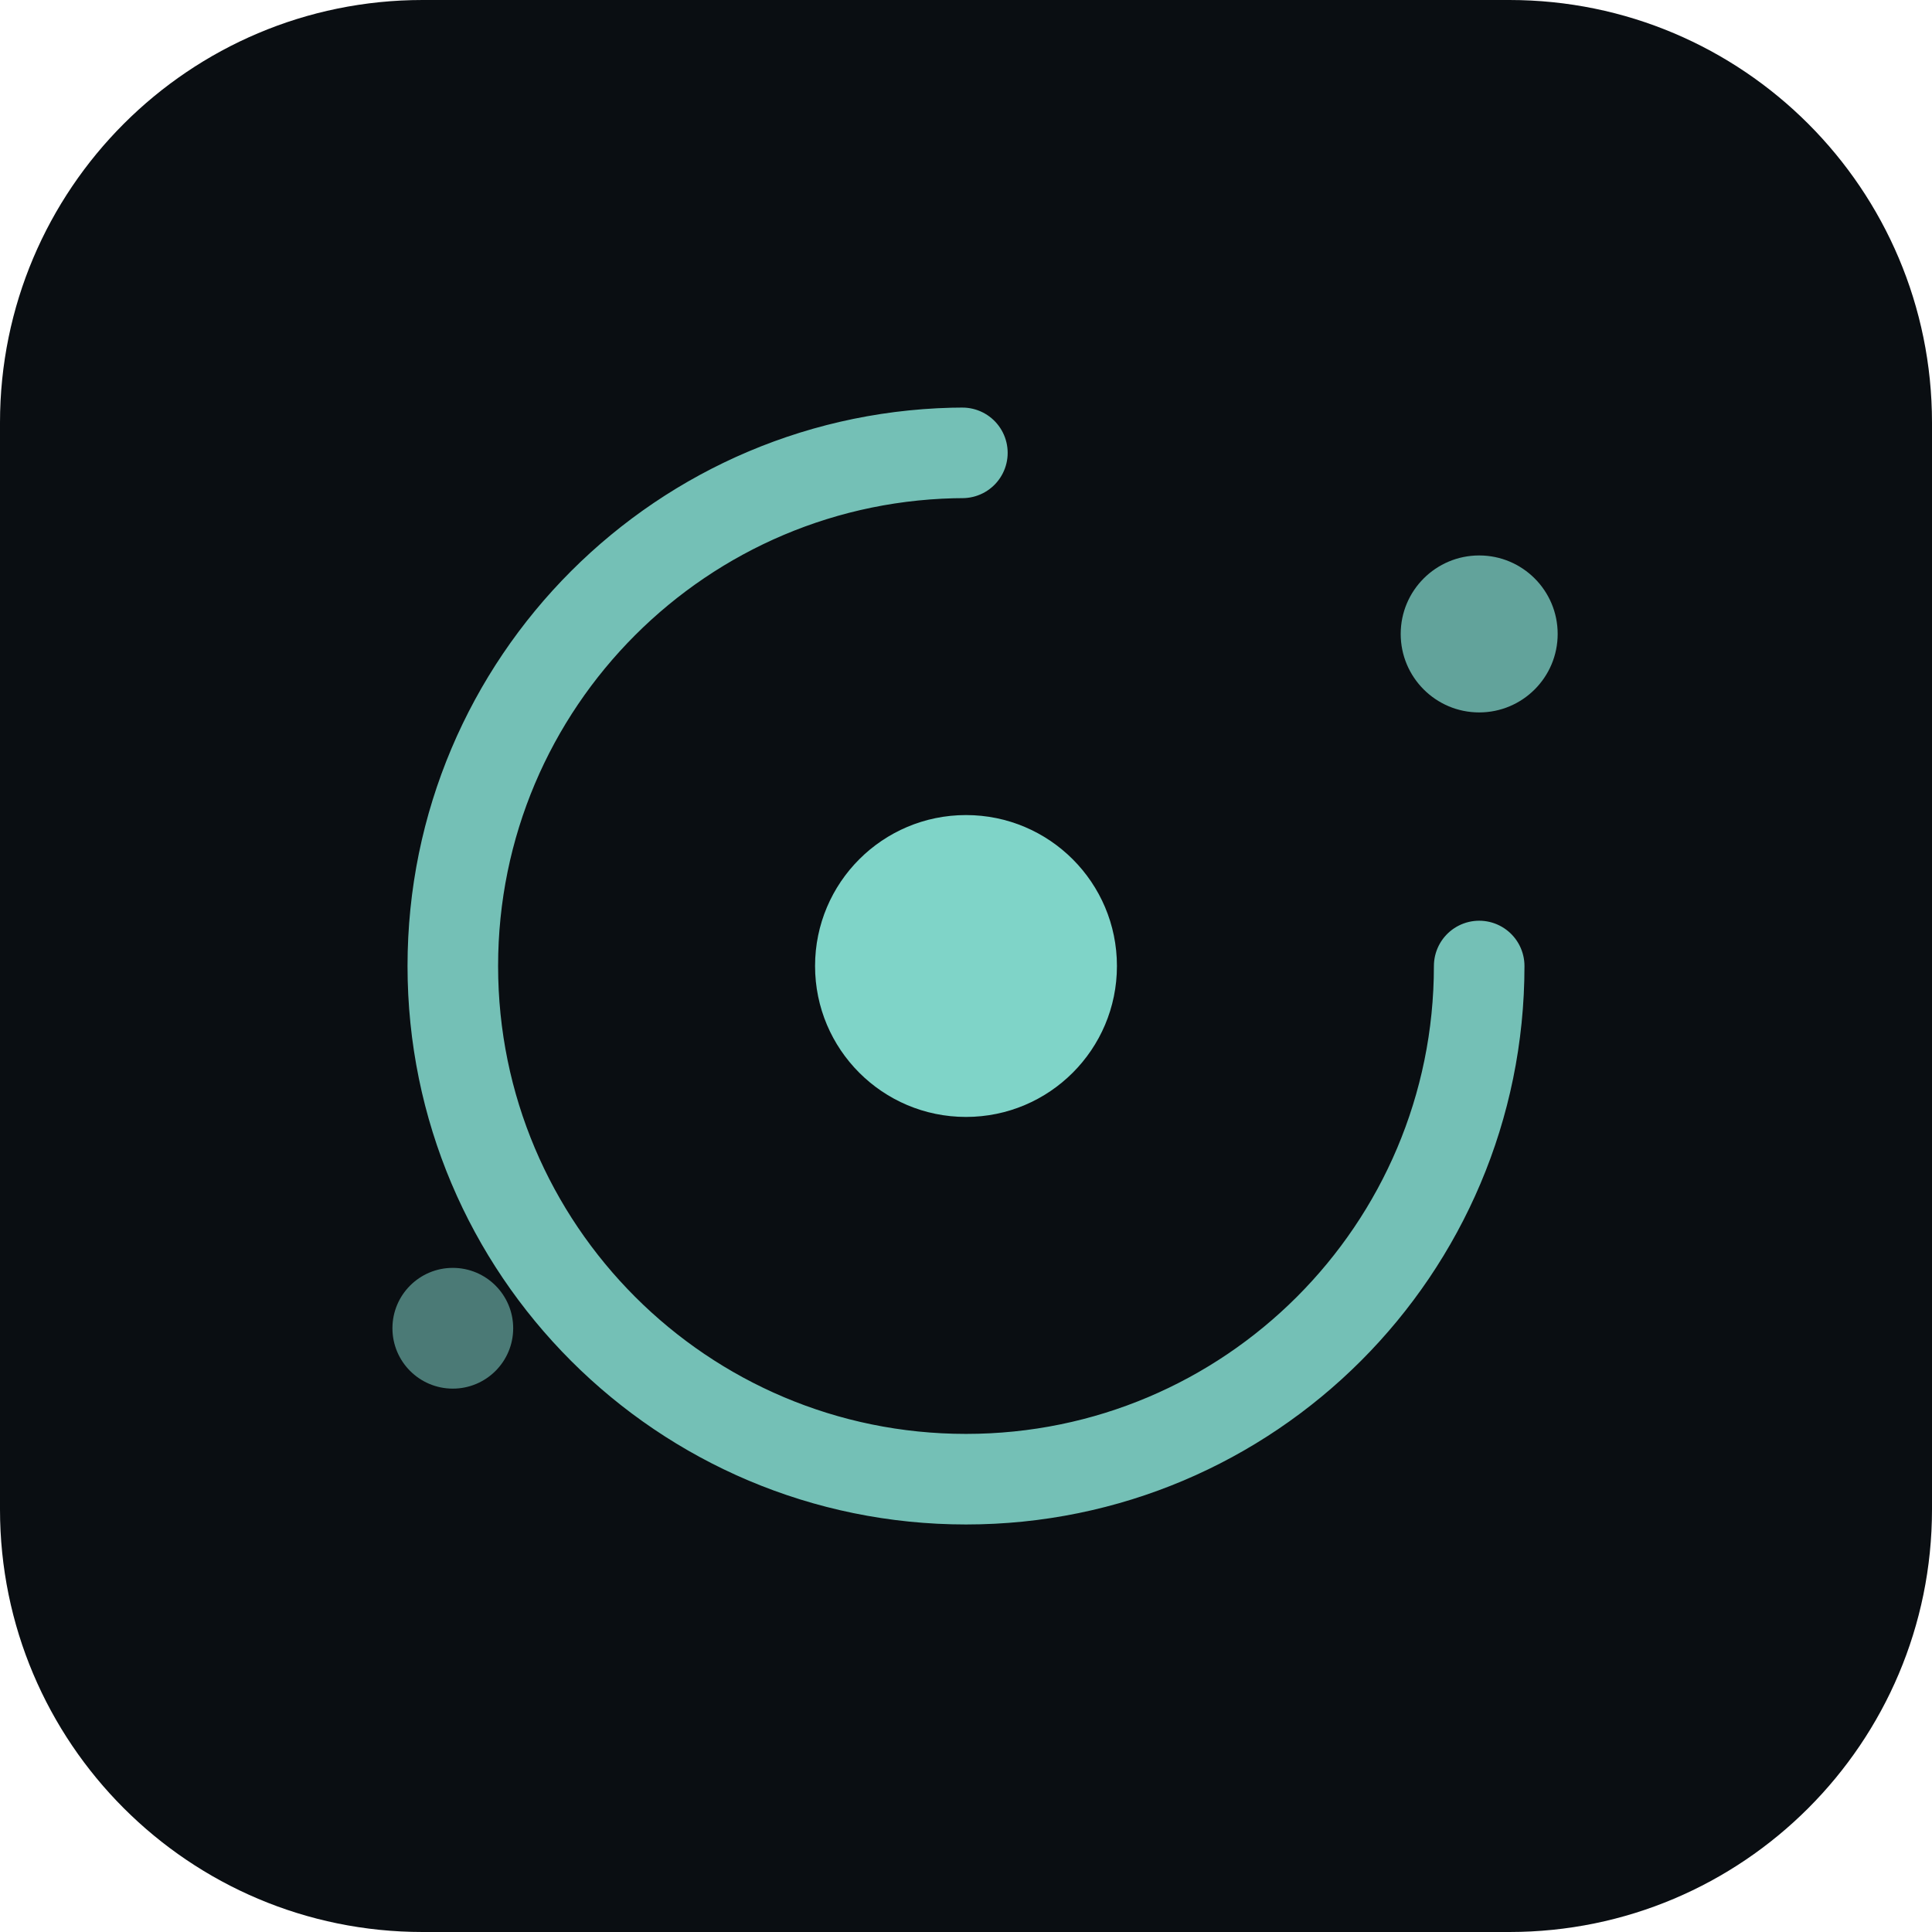
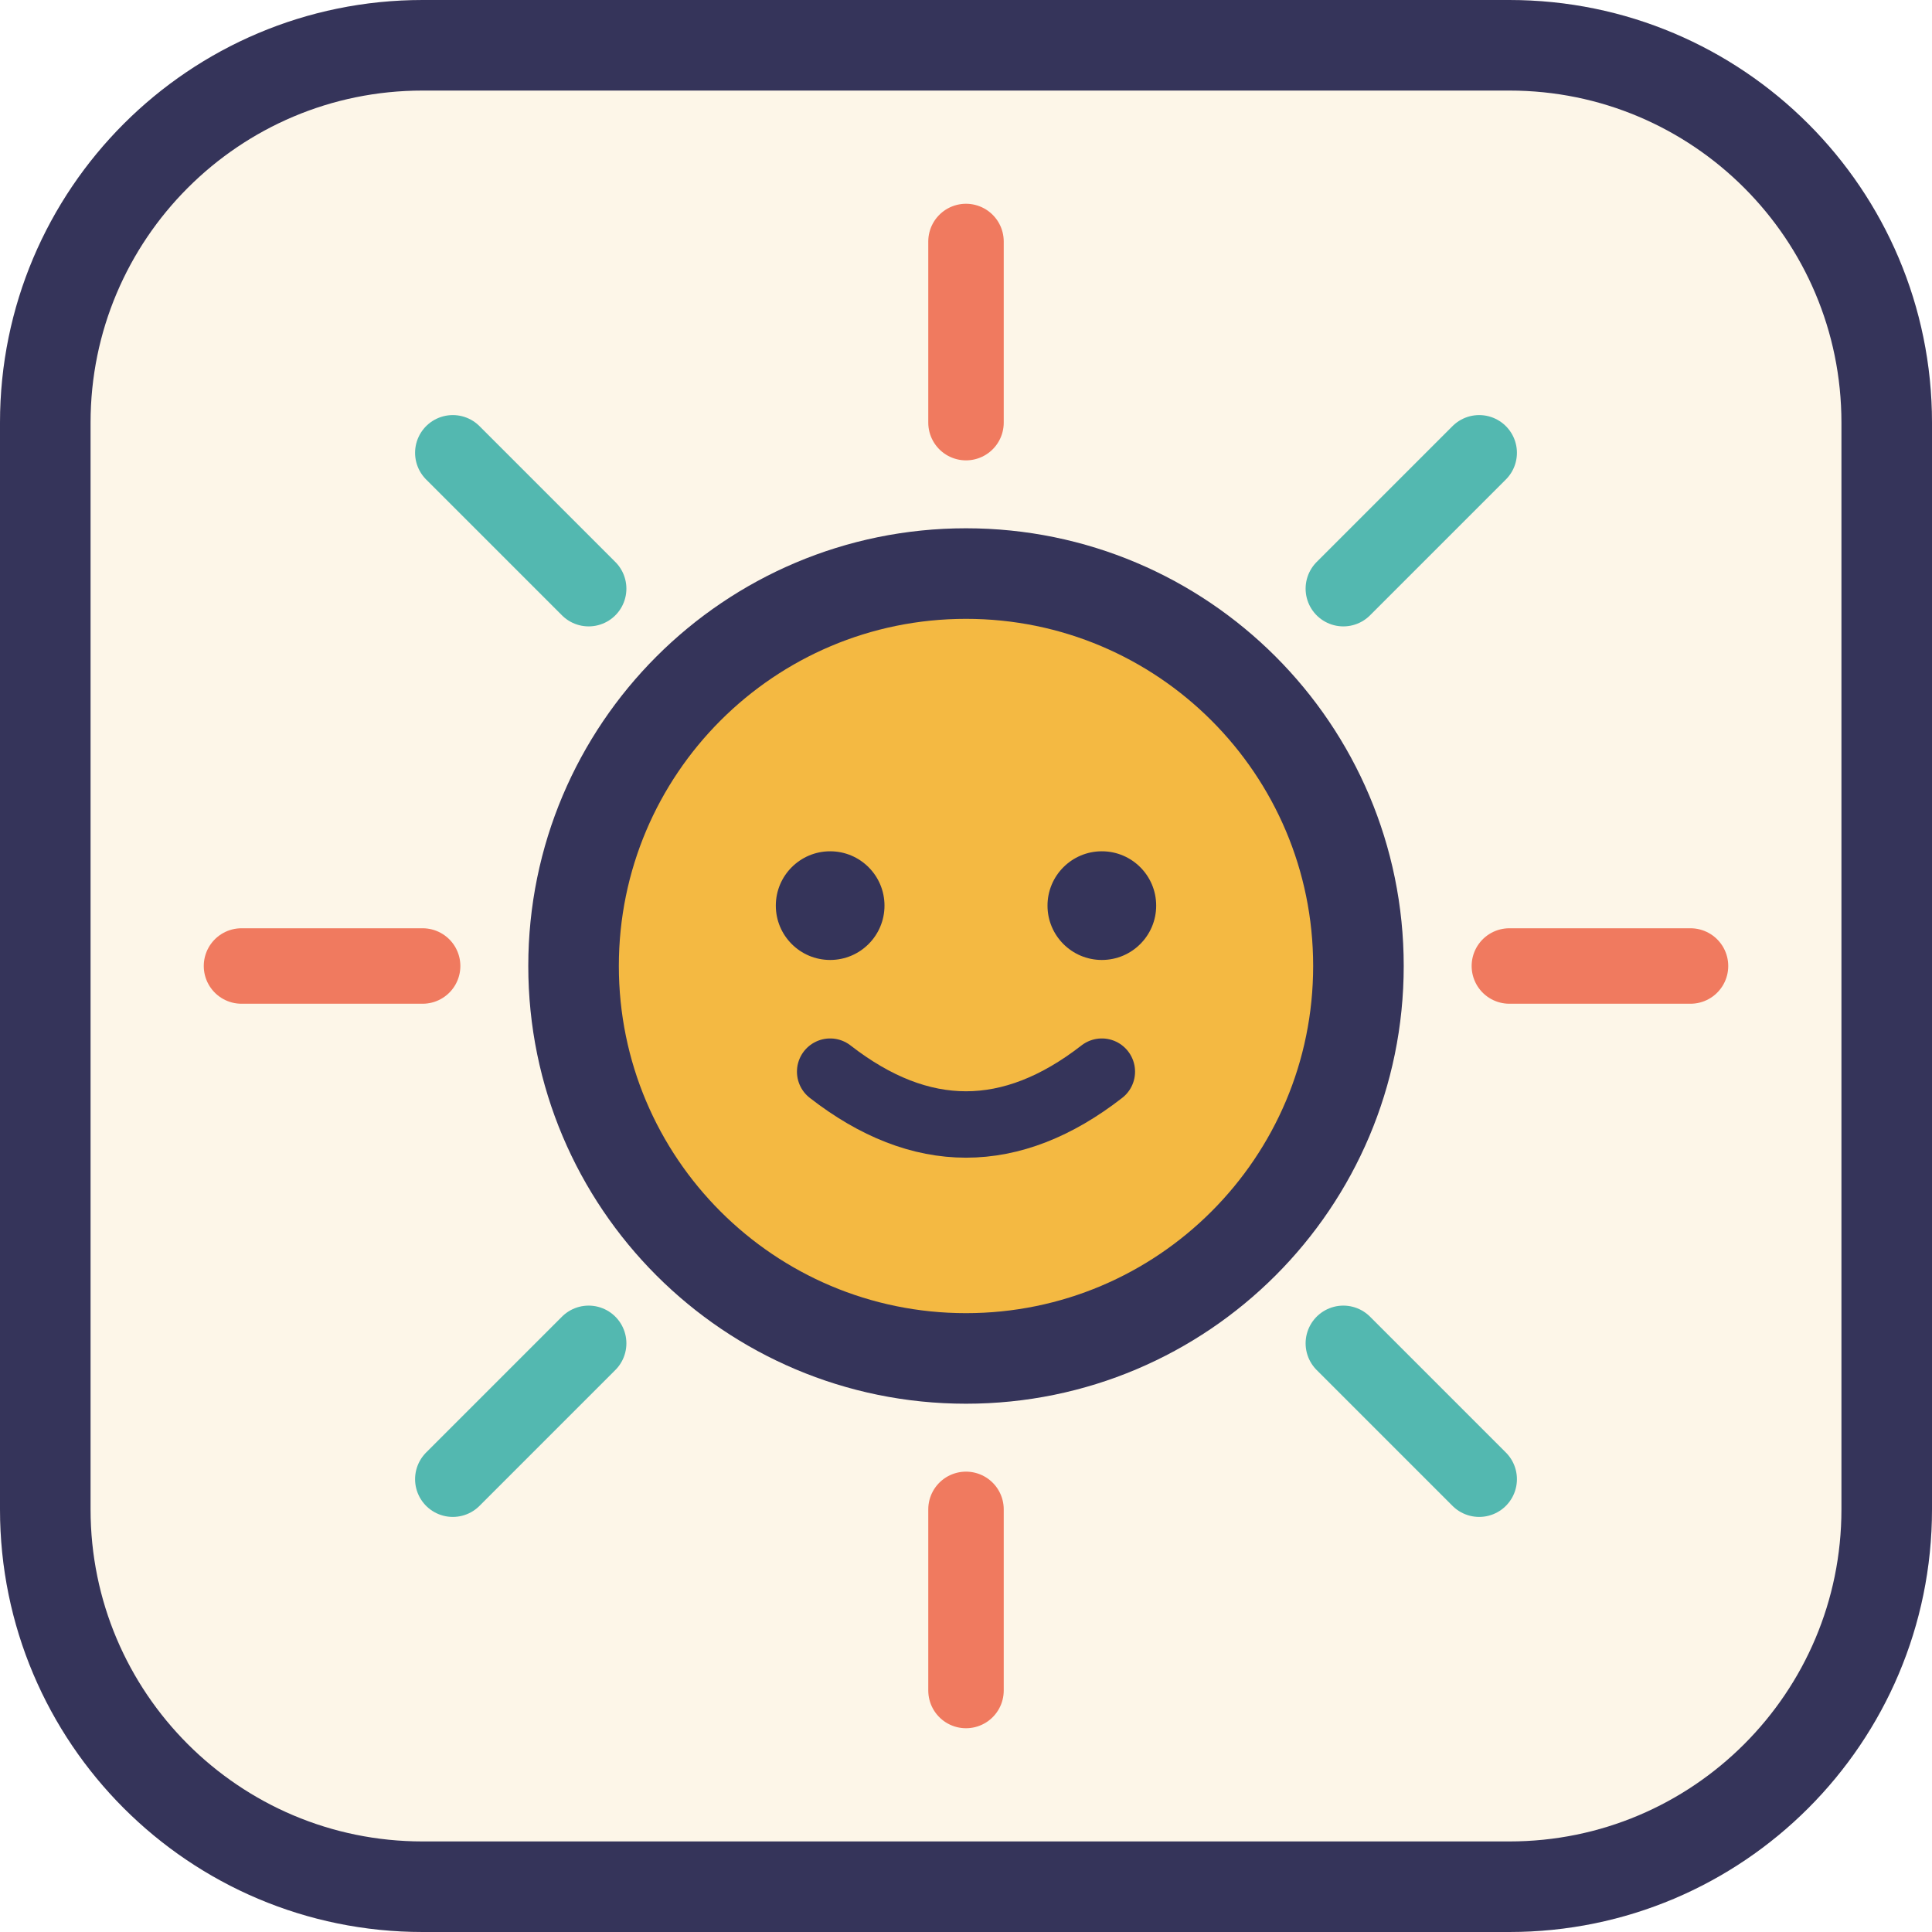
<svg xmlns="http://www.w3.org/2000/svg" viewBox="0 0 64 64">
-   <rect width="64" height="64" rx="14" fill="#0a0e12" />
-   <g fill="none" stroke="#7fd4c8" stroke-width="3" stroke-linecap="round">
-     <circle cx="32" cy="32" r="17" opacity="0.9" stroke-dasharray="80 27" />
+   <rect width="64" height="64" rx="14" fill="#fdf6e8" />
+   <rect x="1.5" y="1.5" width="61" height="61" rx="12.5" fill="none" stroke="#35345a" stroke-width="3" />
+   <g stroke-width="2.5" stroke-linecap="round">
+     <line x1="32" y1="8" x2="32" y2="14" stroke="#f07a5f" />
+     <line x1="32" y1="50" x2="32" y2="56" stroke="#f07a5f" />
+     <line x1="8" y1="32" x2="14" y2="32" stroke="#f07a5f" />
+     <line x1="50" y1="32" x2="56" y2="32" stroke="#f07a5f" />
+     <line x1="15" y1="15" x2="19.5" y2="19.5" stroke="#53b8b0" />
+     <line x1="44.5" y1="44.5" x2="49" y2="49" stroke="#53b8b0" />
+     <line x1="44.5" y1="19.5" x2="49" y2="15" stroke="#53b8b0" />
+     <line x1="15" y1="49" x2="19.5" y2="44.5" stroke="#53b8b0" />
  </g>
-   <circle cx="32" cy="32" r="5" fill="#7fd4c8" />
-   <circle cx="49" cy="21" r="2.6" fill="#7fd4c8" opacity="0.75" />
-   <circle cx="15" cy="44" r="2" fill="#7fd4c8" opacity="0.55" />
+   <circle cx="32" cy="32" r="13" fill="#f4b942" stroke="#35345a" stroke-width="3" />
+   <circle cx="27.5" cy="30" r="1.8" fill="#35345a" />
+   <circle cx="36.5" cy="30" r="1.8" fill="#35345a" />
+   <path d="M27.5 35.5 Q32 39 36.5 35.5" fill="none" stroke="#35345a" stroke-width="2.2" stroke-linecap="round" />
</svg>
